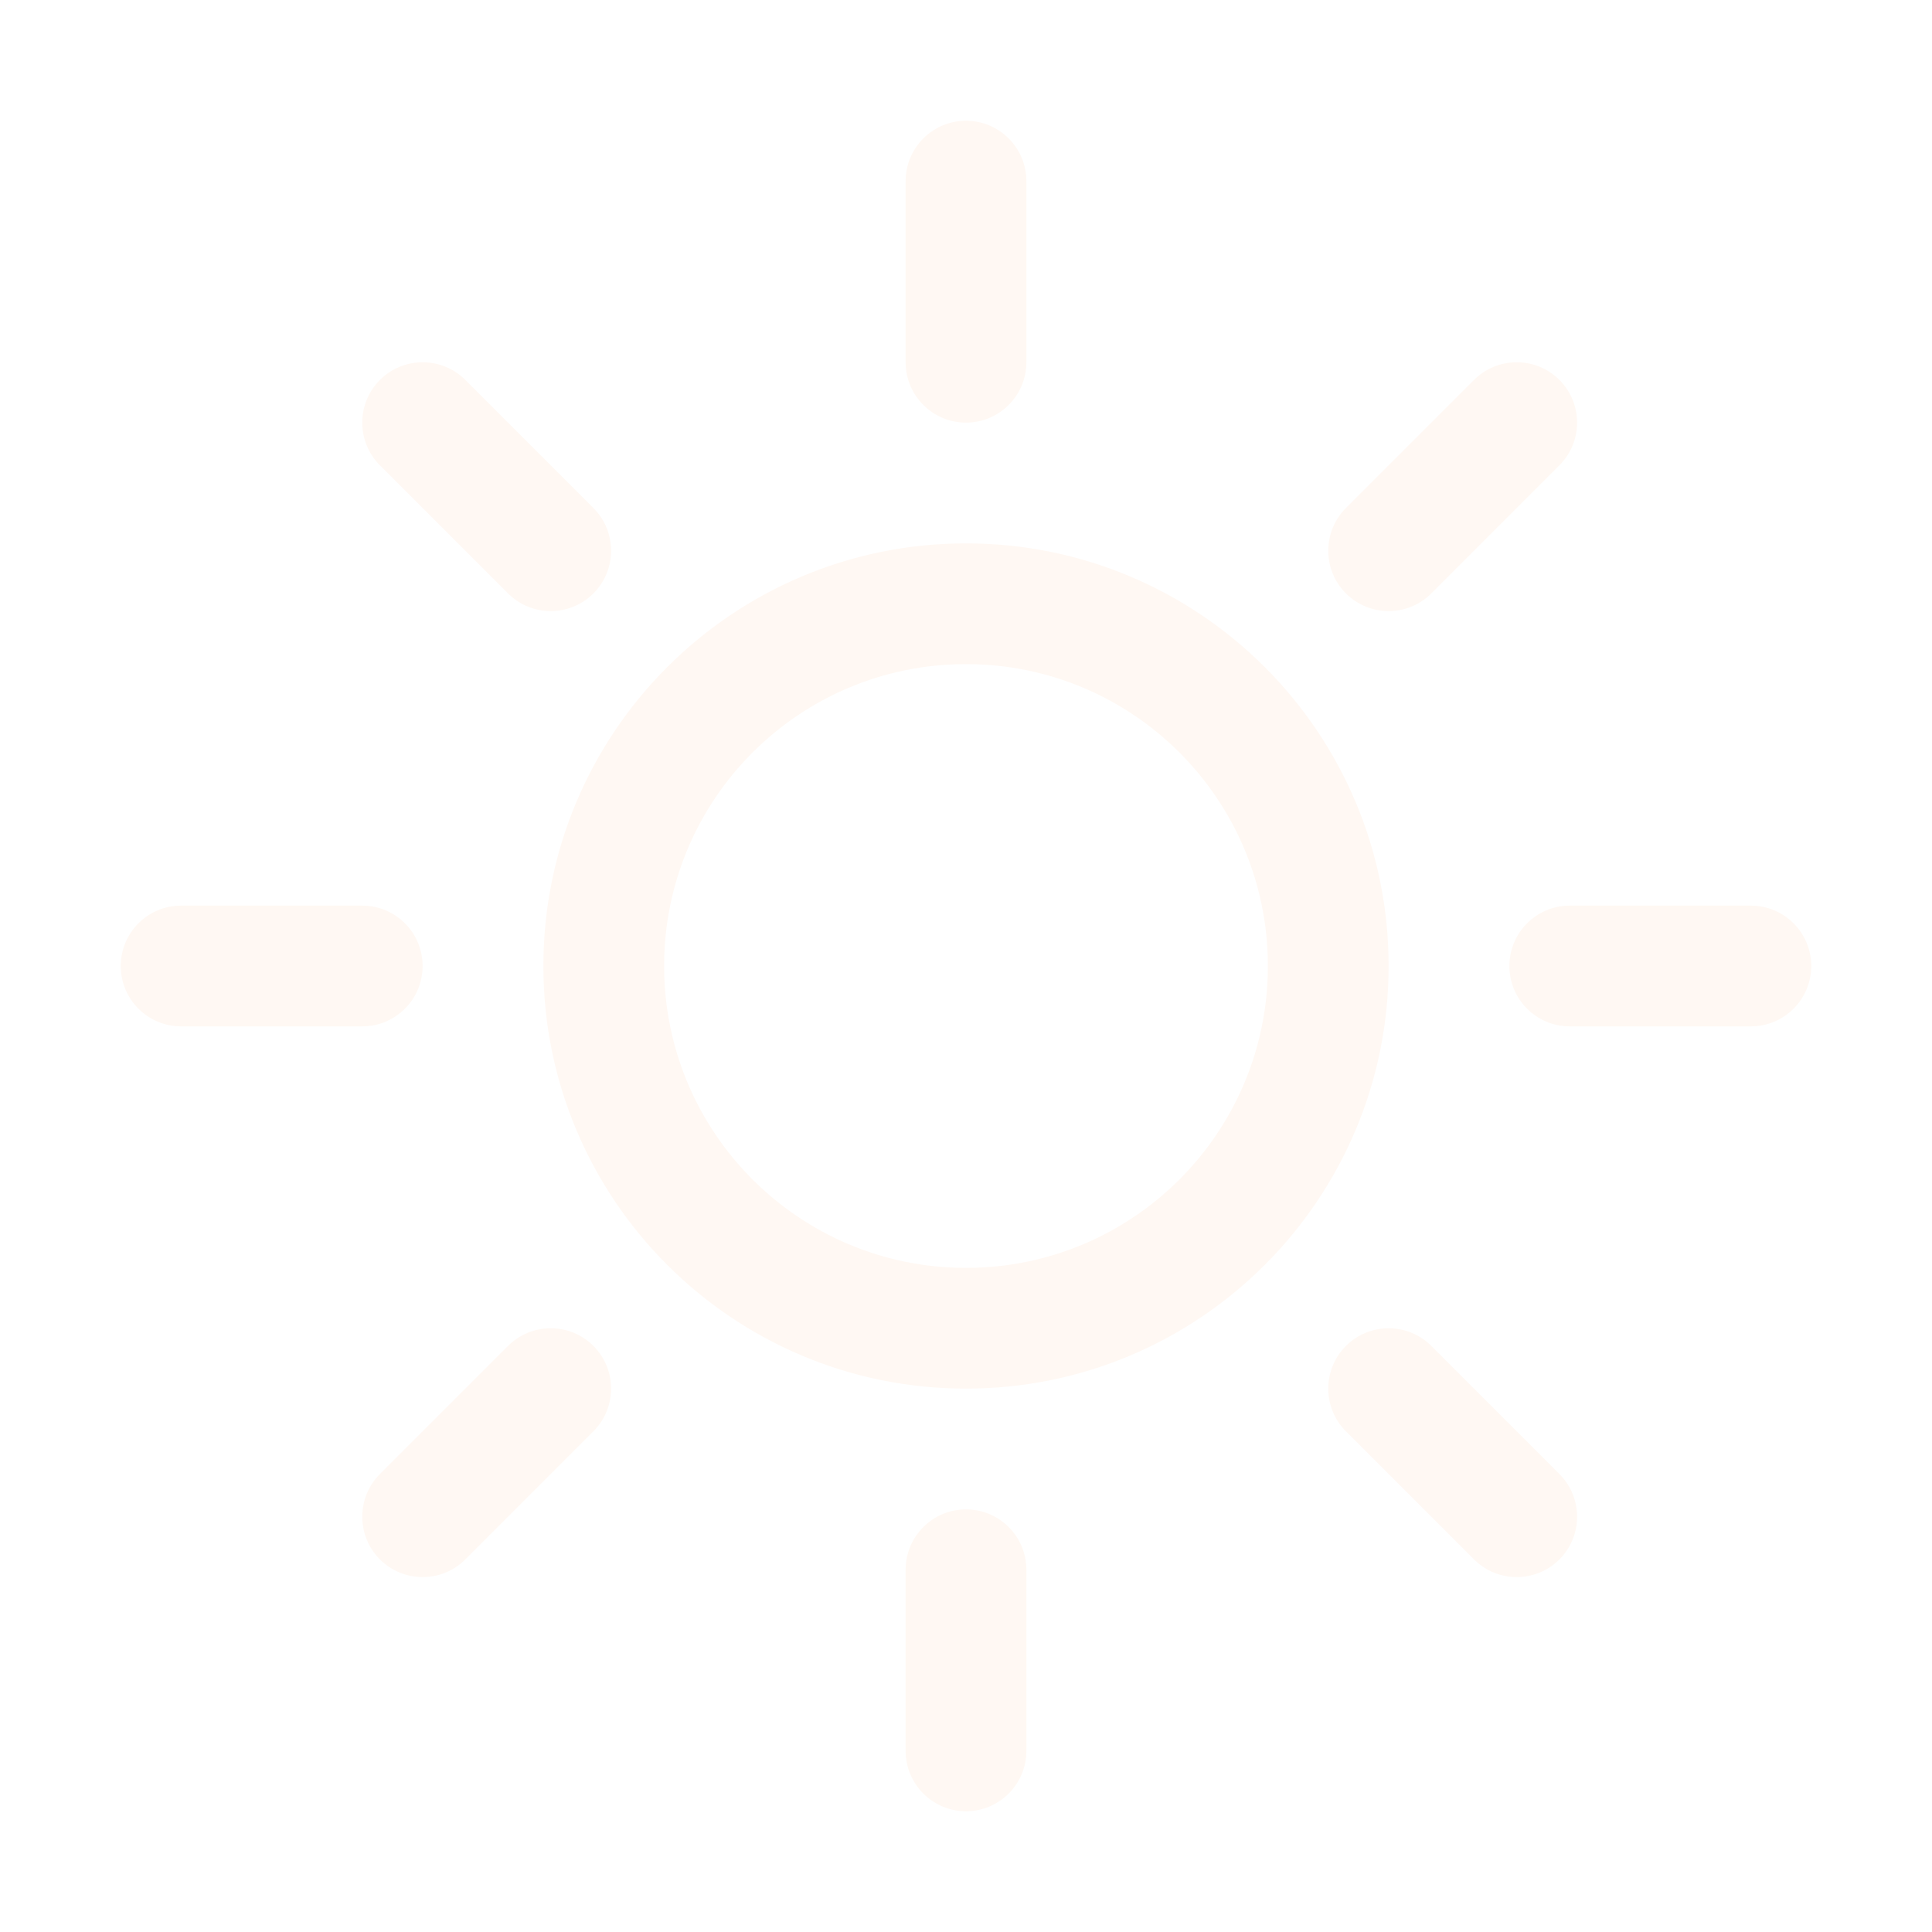
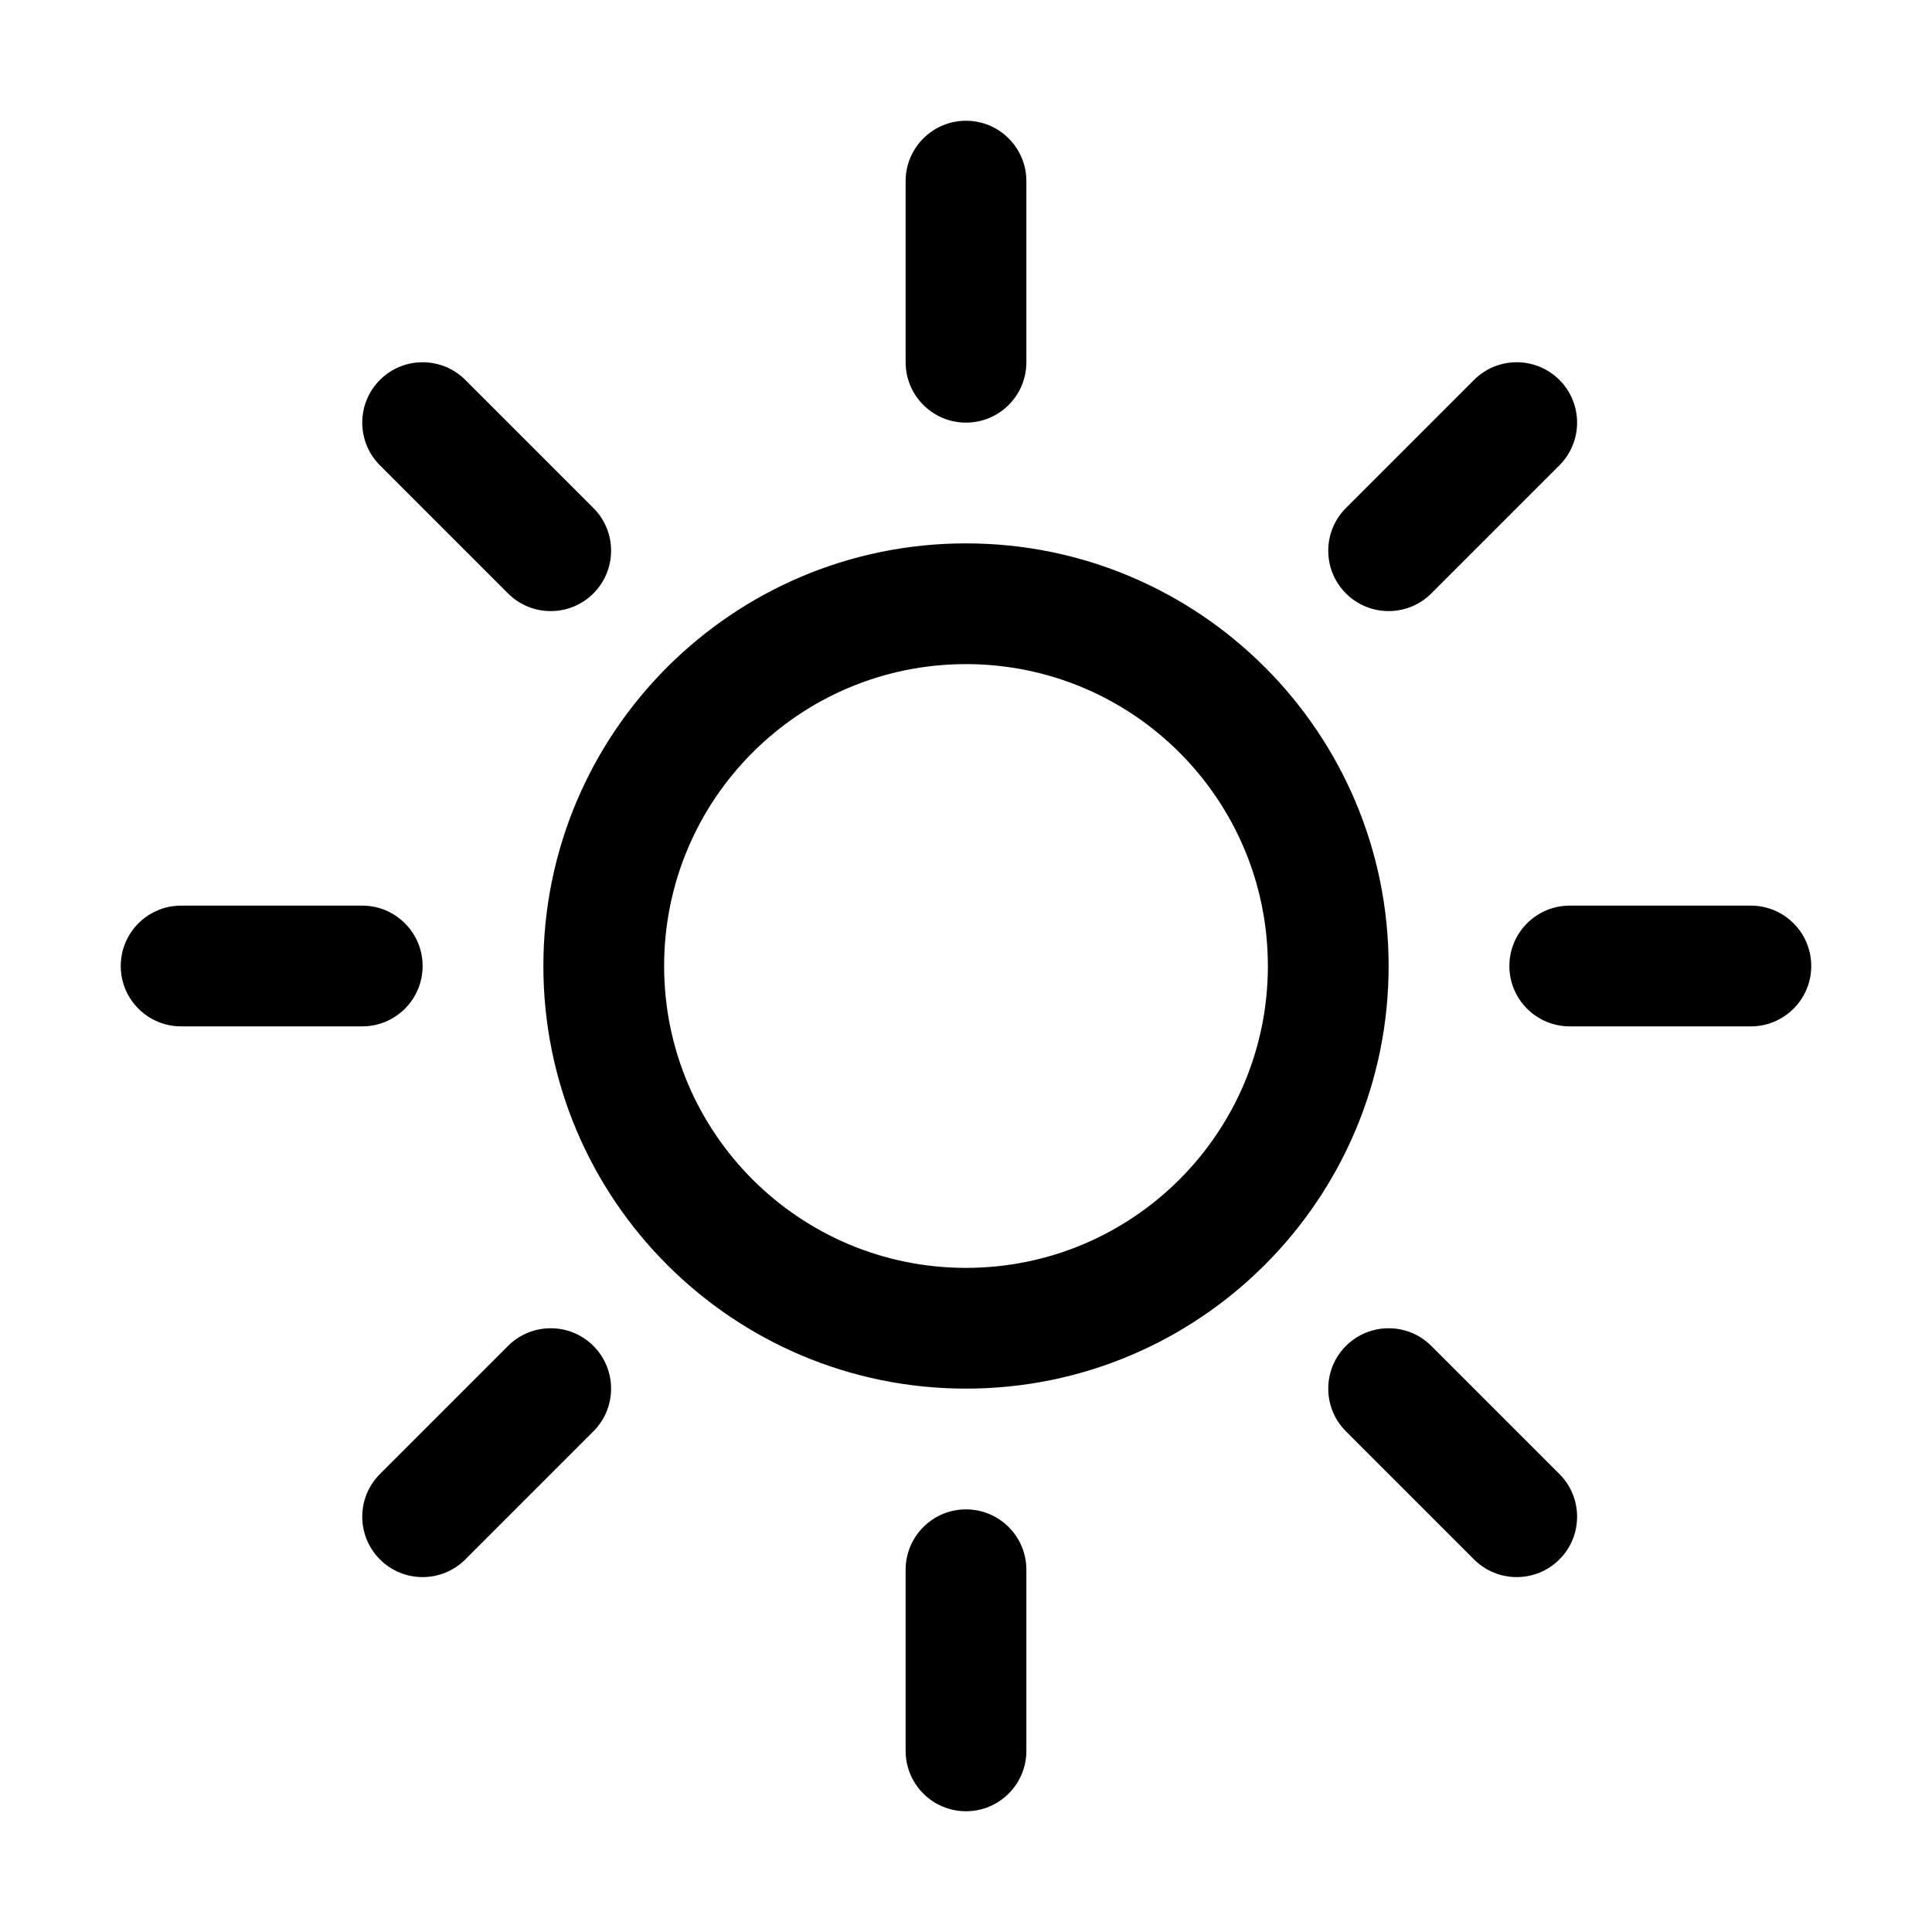
<svg xmlns="http://www.w3.org/2000/svg" width="20" height="20" viewBox="0 0 20 20" fill="none">
-   <path fill-rule="evenodd" clip-rule="evenodd" d="M10 1.25C10.345 1.25 10.625 1.53 10.625 1.875V3.75C10.625 4.095 10.345 4.375 10 4.375C9.655 4.375 9.375 4.095 9.375 3.75V1.875C9.375 1.53 9.655 1.25 10 1.25ZM10 13.125C11.726 13.125 13.125 11.726 13.125 10C13.125 8.274 11.726 6.875 10 6.875C8.274 6.875 6.875 8.274 6.875 10C6.875 11.726 8.274 13.125 10 13.125ZM10 14.375C12.416 14.375 14.375 12.416 14.375 10C14.375 7.584 12.416 5.625 10 5.625C7.584 5.625 5.625 7.584 5.625 10C5.625 12.416 7.584 14.375 10 14.375ZM10.625 16.25C10.625 15.905 10.345 15.625 10 15.625C9.655 15.625 9.375 15.905 9.375 16.25V18.125C9.375 18.47 9.655 18.75 10 18.75C10.345 18.75 10.625 18.47 10.625 18.125V16.25ZM1.25 10C1.25 9.655 1.53 9.375 1.875 9.375H3.75C4.095 9.375 4.375 9.655 4.375 10C4.375 10.345 4.095 10.625 3.75 10.625H1.875C1.53 10.625 1.25 10.345 1.25 10ZM16.25 9.375C15.905 9.375 15.625 9.655 15.625 10C15.625 10.345 15.905 10.625 16.25 10.625H18.125C18.47 10.625 18.75 10.345 18.75 10C18.75 9.655 18.47 9.375 18.125 9.375H16.25ZM13.933 6.143C13.689 5.899 13.689 5.503 13.933 5.259L15.259 3.933C15.503 3.689 15.899 3.689 16.143 3.933C16.387 4.177 16.387 4.573 16.143 4.817L14.817 6.143C14.573 6.387 14.177 6.387 13.933 6.143ZM16.143 15.259L14.817 13.933C14.573 13.689 14.177 13.689 13.933 13.933C13.689 14.177 13.689 14.573 13.933 14.817L15.259 16.143C15.503 16.387 15.899 16.387 16.143 16.143C16.387 15.899 16.387 15.503 16.143 15.259ZM3.933 16.143C3.689 15.899 3.689 15.503 3.933 15.259L5.259 13.933C5.503 13.689 5.899 13.689 6.143 13.933C6.387 14.177 6.387 14.573 6.143 14.817L4.817 16.143C4.573 16.387 4.177 16.387 3.933 16.143ZM4.817 3.933C4.573 3.689 4.177 3.689 3.933 3.933C3.689 4.177 3.689 4.573 3.933 4.817L5.259 6.143C5.503 6.387 5.899 6.387 6.143 6.143C6.387 5.899 6.387 5.503 6.143 5.259L4.817 3.933Z" fill="#FFF8F3" />
+   <path fill-rule="evenodd" clip-rule="evenodd" d="M10 1.25C10.345 1.25 10.625 1.53 10.625 1.875V3.75C10.625 4.095 10.345 4.375 10 4.375C9.655 4.375 9.375 4.095 9.375 3.75V1.875C9.375 1.53 9.655 1.25 10 1.25ZM10 13.125C11.726 13.125 13.125 11.726 13.125 10C13.125 8.274 11.726 6.875 10 6.875C8.274 6.875 6.875 8.274 6.875 10C6.875 11.726 8.274 13.125 10 13.125ZM10 14.375C12.416 14.375 14.375 12.416 14.375 10C14.375 7.584 12.416 5.625 10 5.625C7.584 5.625 5.625 7.584 5.625 10C5.625 12.416 7.584 14.375 10 14.375ZM10.625 16.25C10.625 15.905 10.345 15.625 10 15.625C9.655 15.625 9.375 15.905 9.375 16.25V18.125C9.375 18.47 9.655 18.75 10 18.75C10.345 18.75 10.625 18.47 10.625 18.125V16.25ZM1.25 10C1.25 9.655 1.53 9.375 1.875 9.375H3.75C4.095 9.375 4.375 9.655 4.375 10C4.375 10.345 4.095 10.625 3.75 10.625H1.875C1.53 10.625 1.25 10.345 1.25 10ZM16.25 9.375C15.905 9.375 15.625 9.655 15.625 10C15.625 10.345 15.905 10.625 16.25 10.625H18.125C18.47 10.625 18.75 10.345 18.75 10C18.75 9.655 18.47 9.375 18.125 9.375H16.25ZM13.933 6.143C13.689 5.899 13.689 5.503 13.933 5.259L15.259 3.933C15.503 3.689 15.899 3.689 16.143 3.933C16.387 4.177 16.387 4.573 16.143 4.817L14.817 6.143C14.573 6.387 14.177 6.387 13.933 6.143ZM16.143 15.259L14.817 13.933C14.573 13.689 14.177 13.689 13.933 13.933C13.689 14.177 13.689 14.573 13.933 14.817L15.259 16.143C15.503 16.387 15.899 16.387 16.143 16.143C16.387 15.899 16.387 15.503 16.143 15.259ZM3.933 16.143C3.689 15.899 3.689 15.503 3.933 15.259L5.259 13.933C5.503 13.689 5.899 13.689 6.143 13.933C6.387 14.177 6.387 14.573 6.143 14.817L4.817 16.143C4.573 16.387 4.177 16.387 3.933 16.143ZM4.817 3.933C4.573 3.689 4.177 3.689 3.933 3.933C3.689 4.177 3.689 4.573 3.933 4.817L5.259 6.143C5.503 6.387 5.899 6.387 6.143 6.143C6.387 5.899 6.387 5.503 6.143 5.259L4.817 3.933Z" fill="currentColor" />
</svg>
